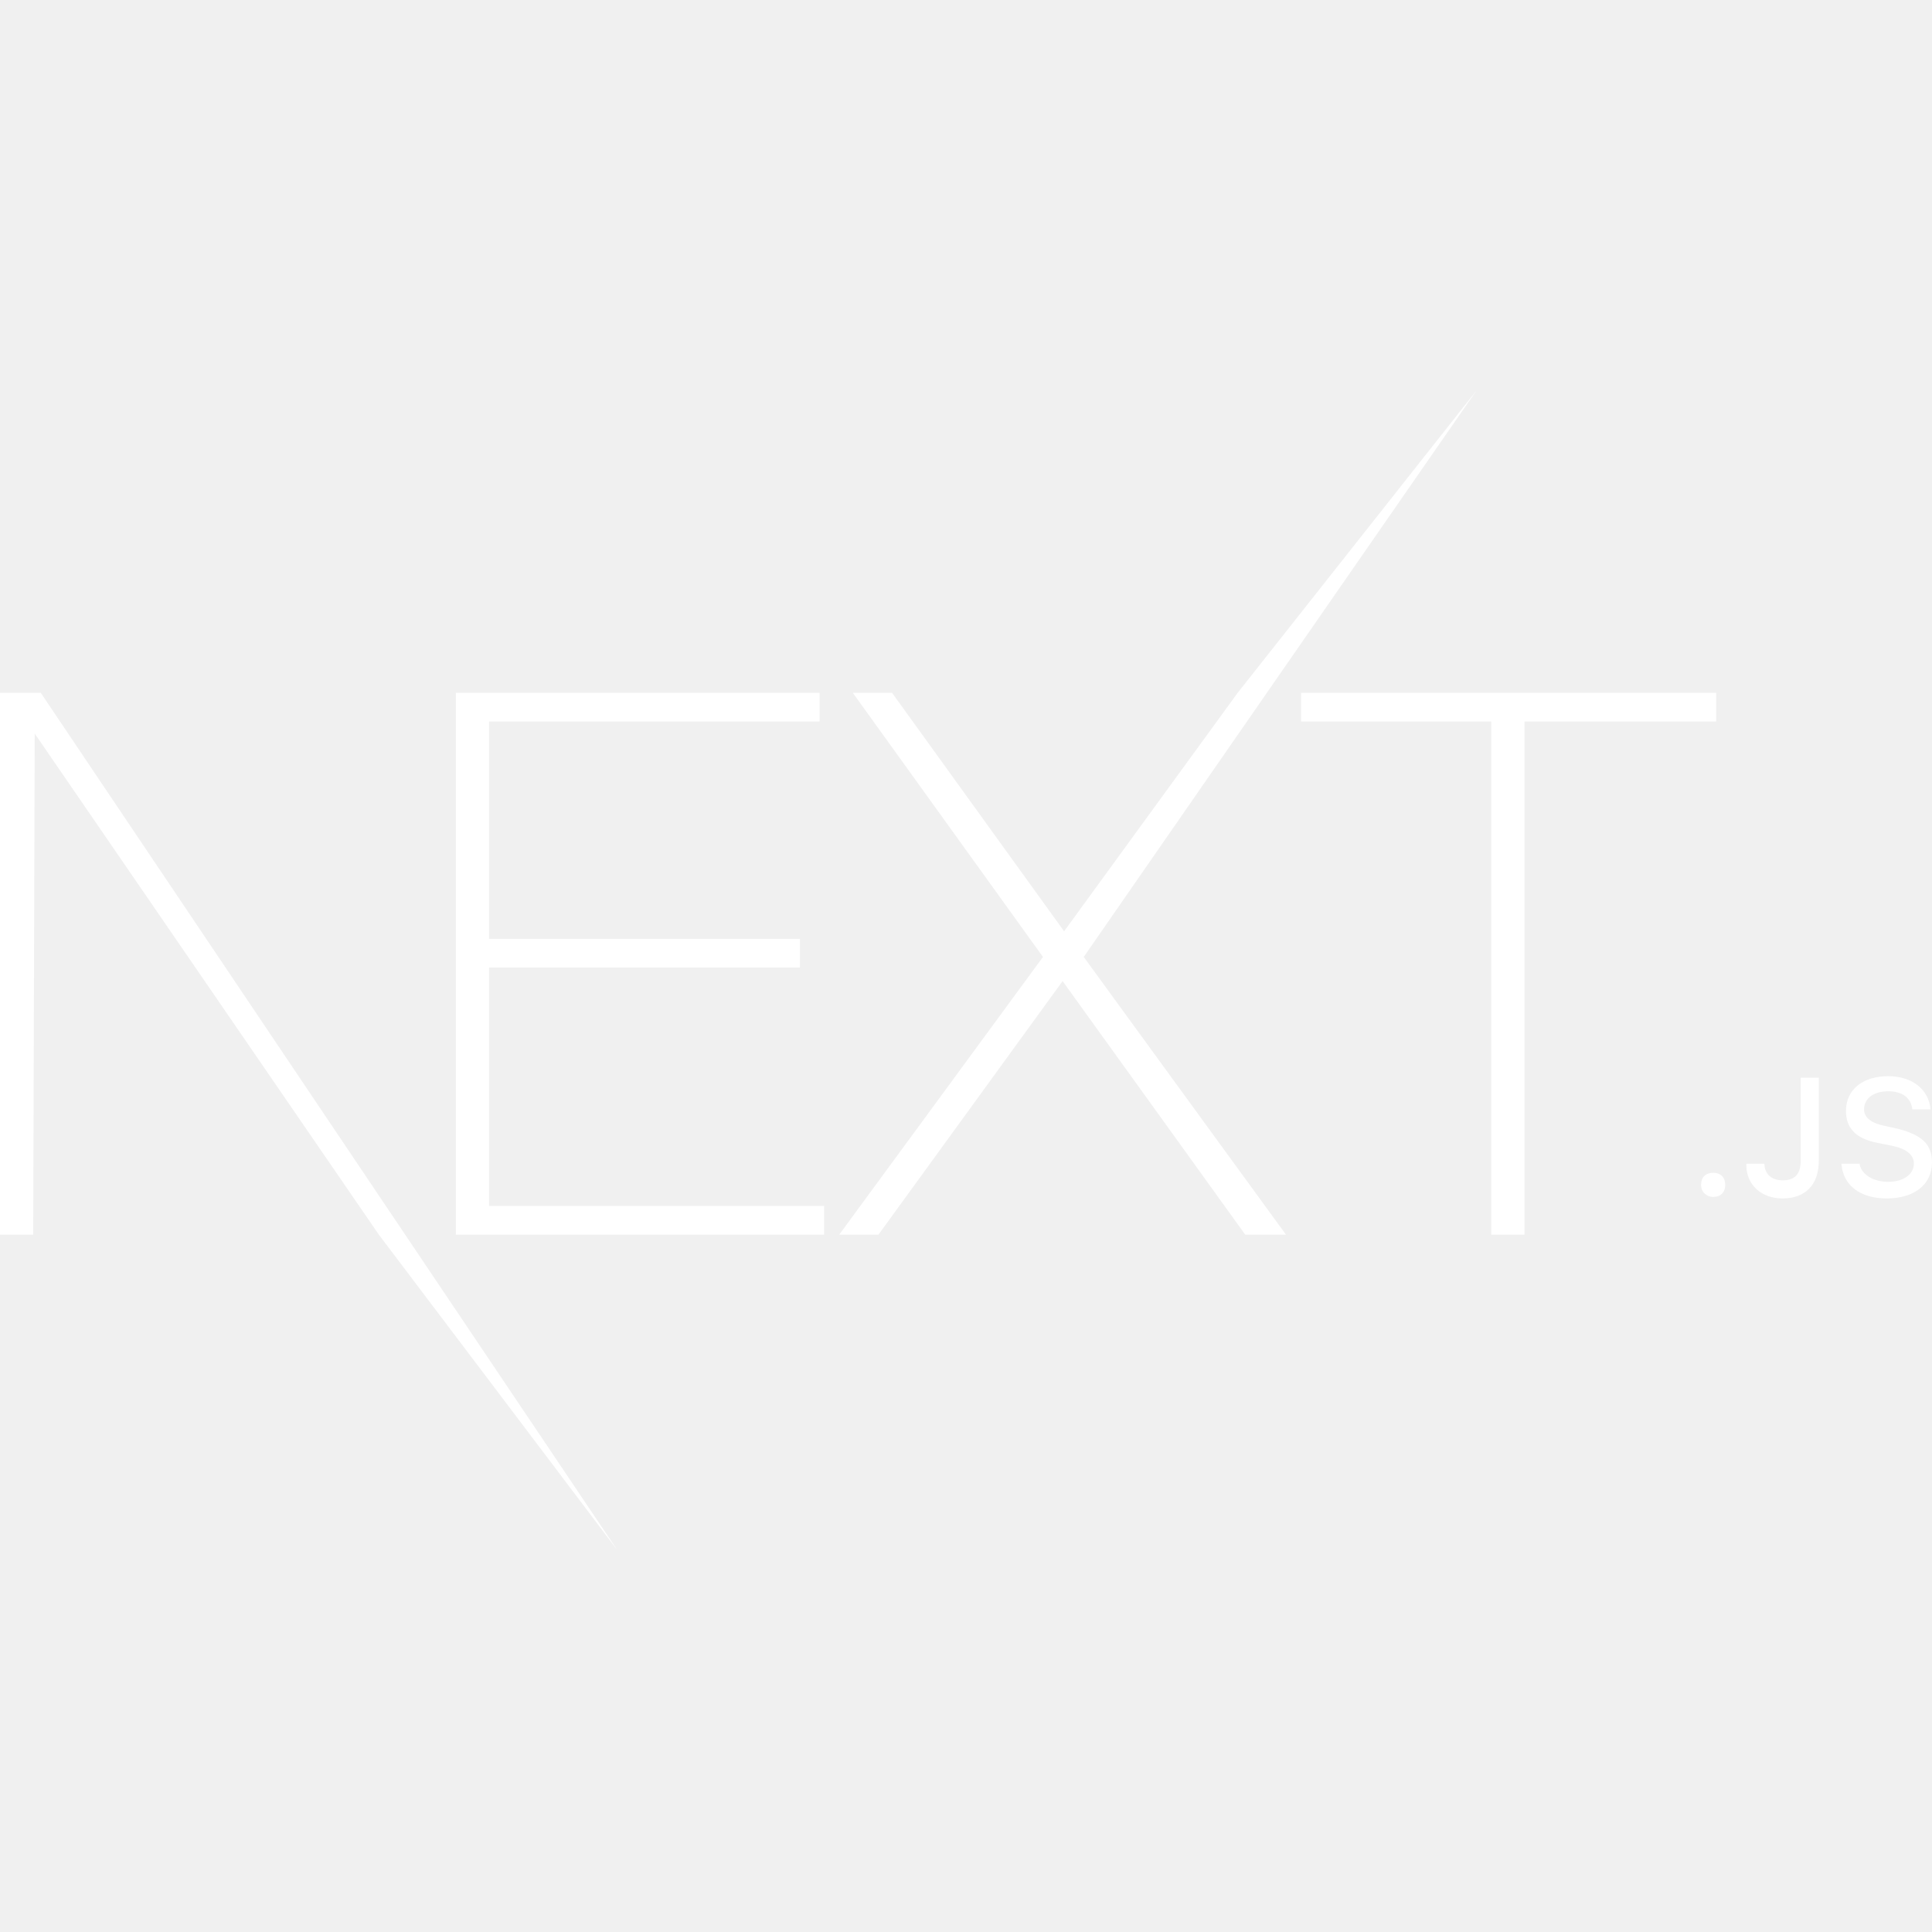
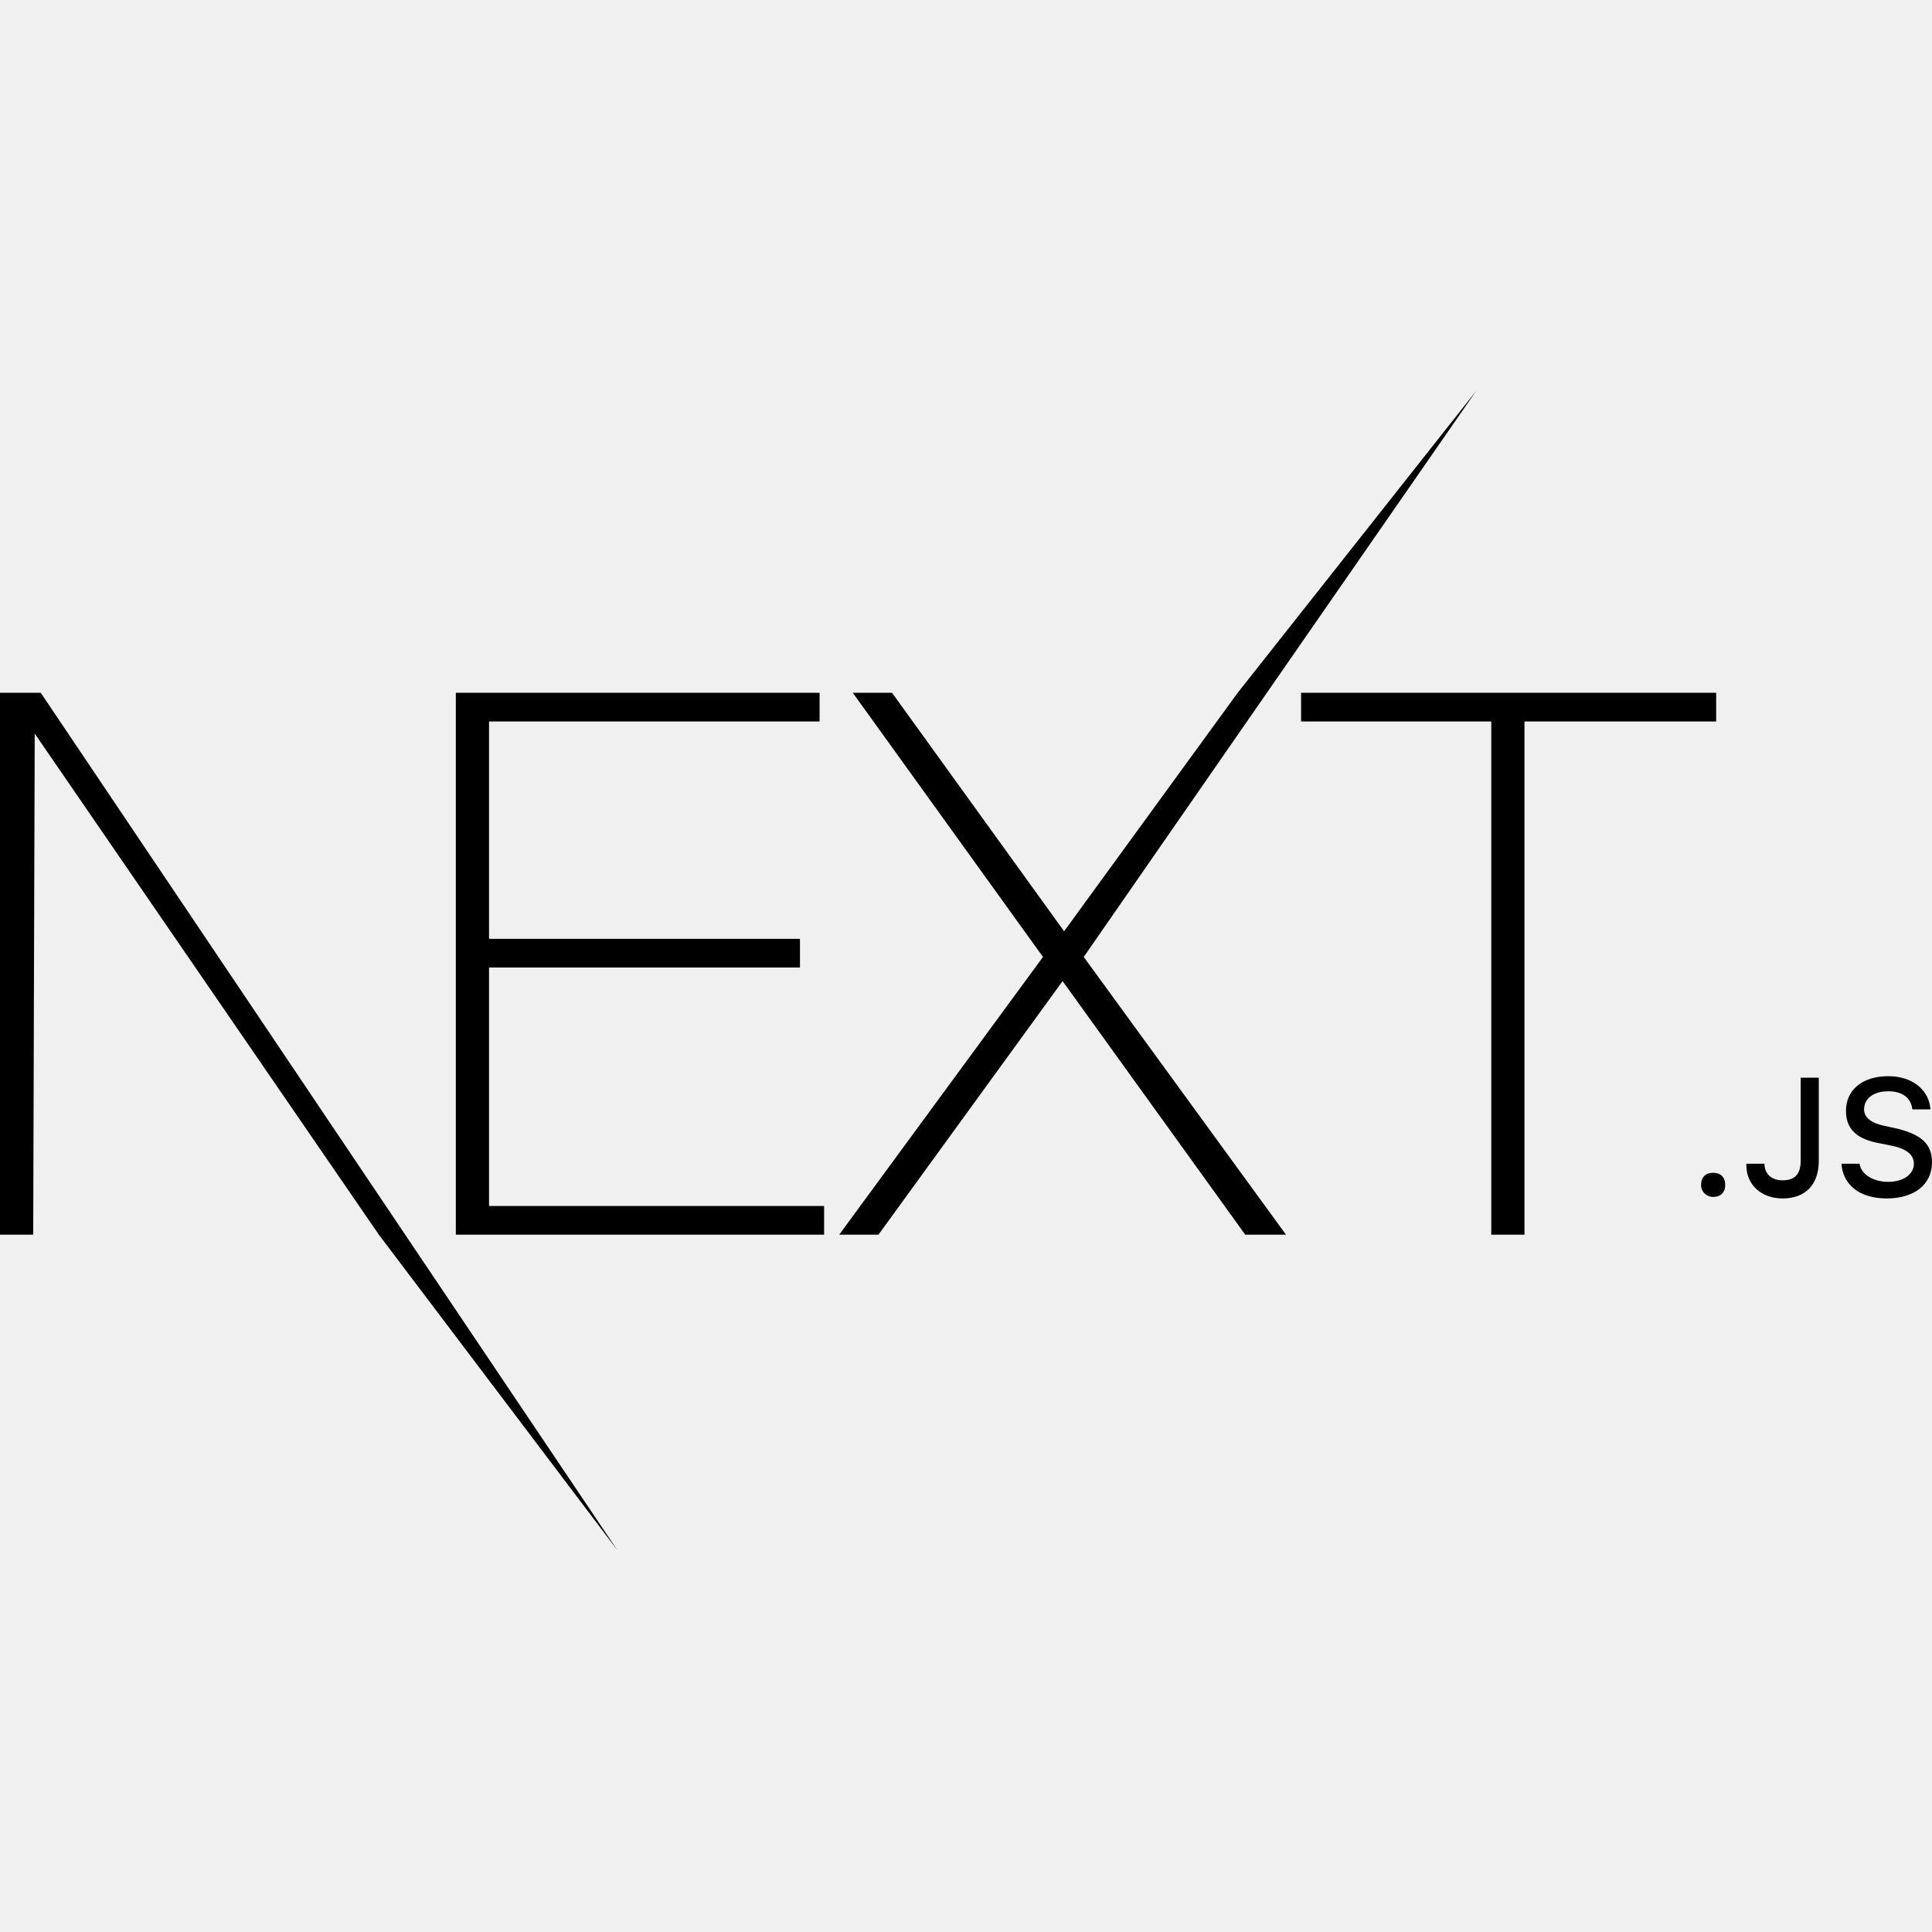
- <svg xmlns="http://www.w3.org/2000/svg" viewBox="0 0 128 128" fill="white">
+ <svg xmlns="http://www.w3.org/2000/svg" viewBox="0 0 128 128">
  <path d="M30.2 45.9h24.1v1.9H32.4v14.4H53v1.9H32.4v15.8h22.2v1.9H30.2V45.9zm26.3 0h2.6l11.4 15.8L82 45.9l15.8-20-26 37.5 13.4 18.4h-2.7L70.4 65 58.2 81.8h-2.6l13.5-18.4-12.6-17.5zm29.7 1.9v-1.9h27.5v1.9H101v34h-2.2v-34H86.2zM0 45.9h2.7l38.2 56.8-15.8-20.9L2.3 48.6l-.1 33.2H0zm113.5 33.4c.5 0 .8-.3.8-.8s-.3-.8-.8-.8-.8.3-.8.8.4.8.8.8zm2.2-2.1c0 1.3 1 2.2 2.4 2.2 1.5 0 2.4-.9 2.4-2.5v-5.5h-1.2v5.5c0 .9-.4 1.3-1.2 1.3-.7 0-1.2-.4-1.2-1.1h-1.2zm6.3-.1c.1 1.4 1.2 2.3 3 2.3s3-.9 3-2.4c0-1.2-.7-1.8-2.2-2.2l-.9-.2c-1-.2-1.4-.6-1.4-1.1 0-.7.6-1.2 1.6-1.2.9 0 1.5.4 1.6 1.2h1.2c-.1-1.3-1.2-2.2-2.8-2.2-1.7 0-2.8.9-2.8 2.3 0 1.1.6 1.8 2 2.1l1 .2c1 .2 1.5.6 1.5 1.2 0 .7-.7 1.2-1.7 1.2s-1.8-.5-1.9-1.2H122z" />
</svg>
